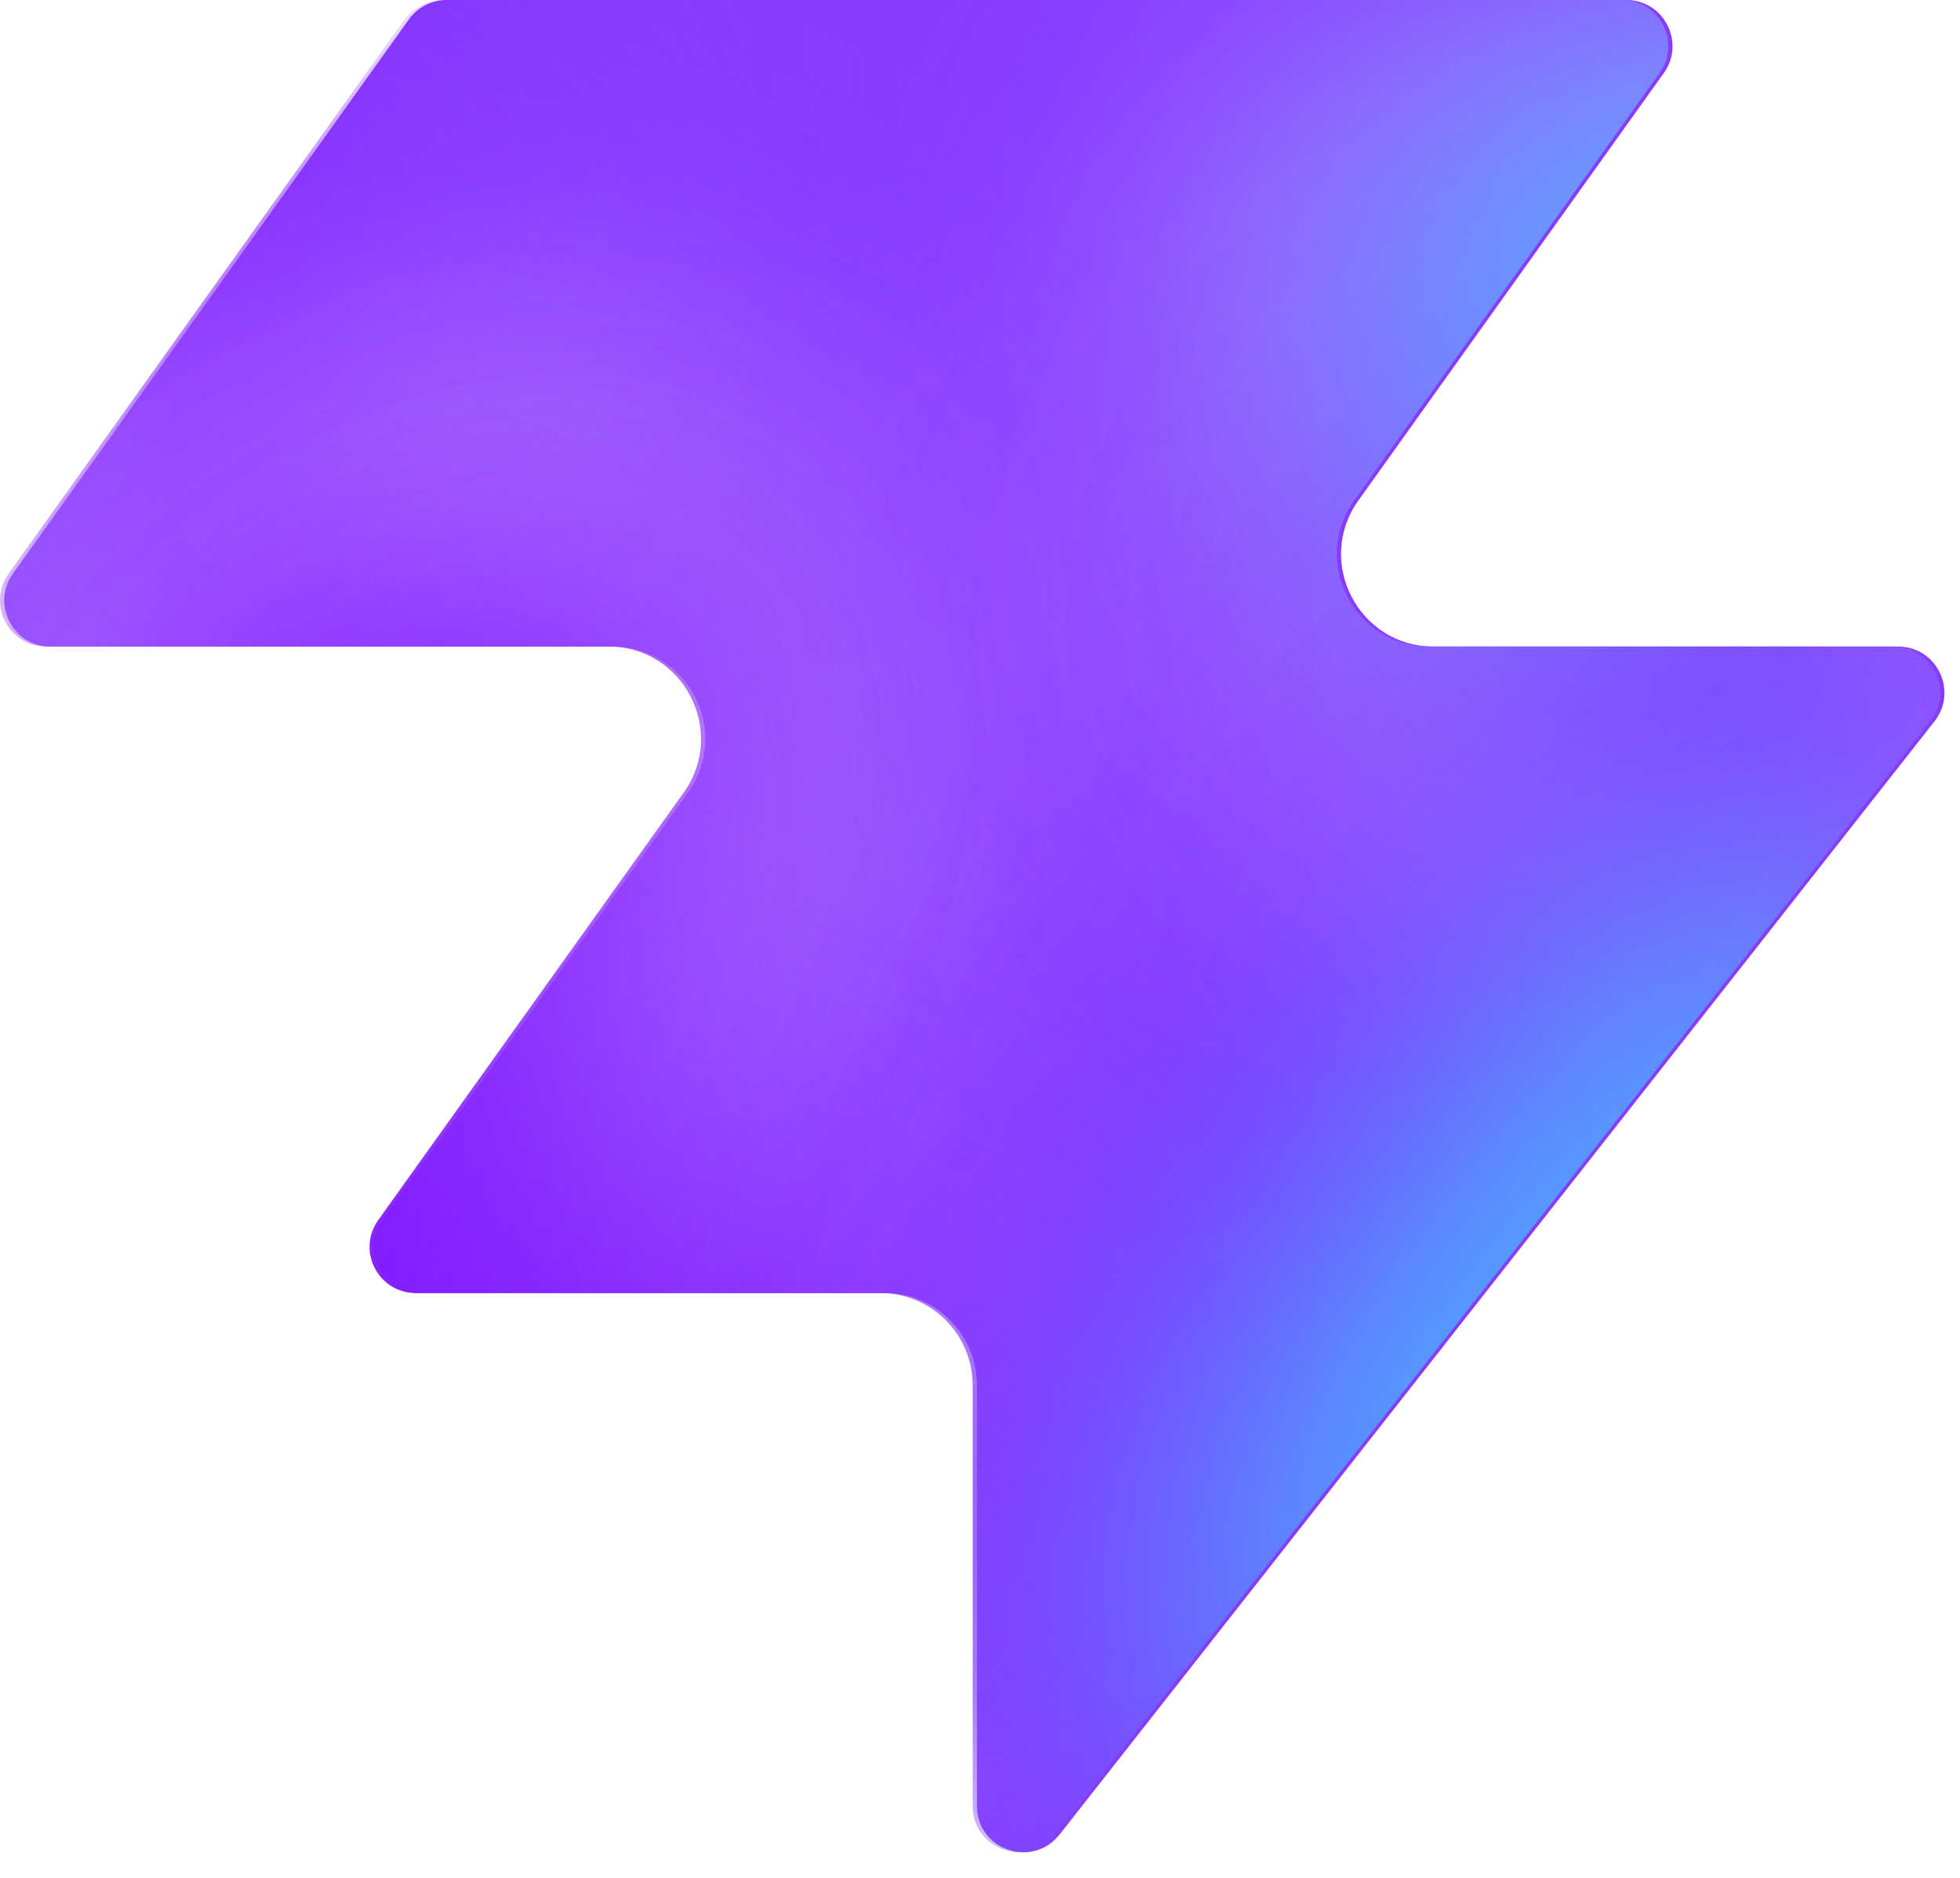
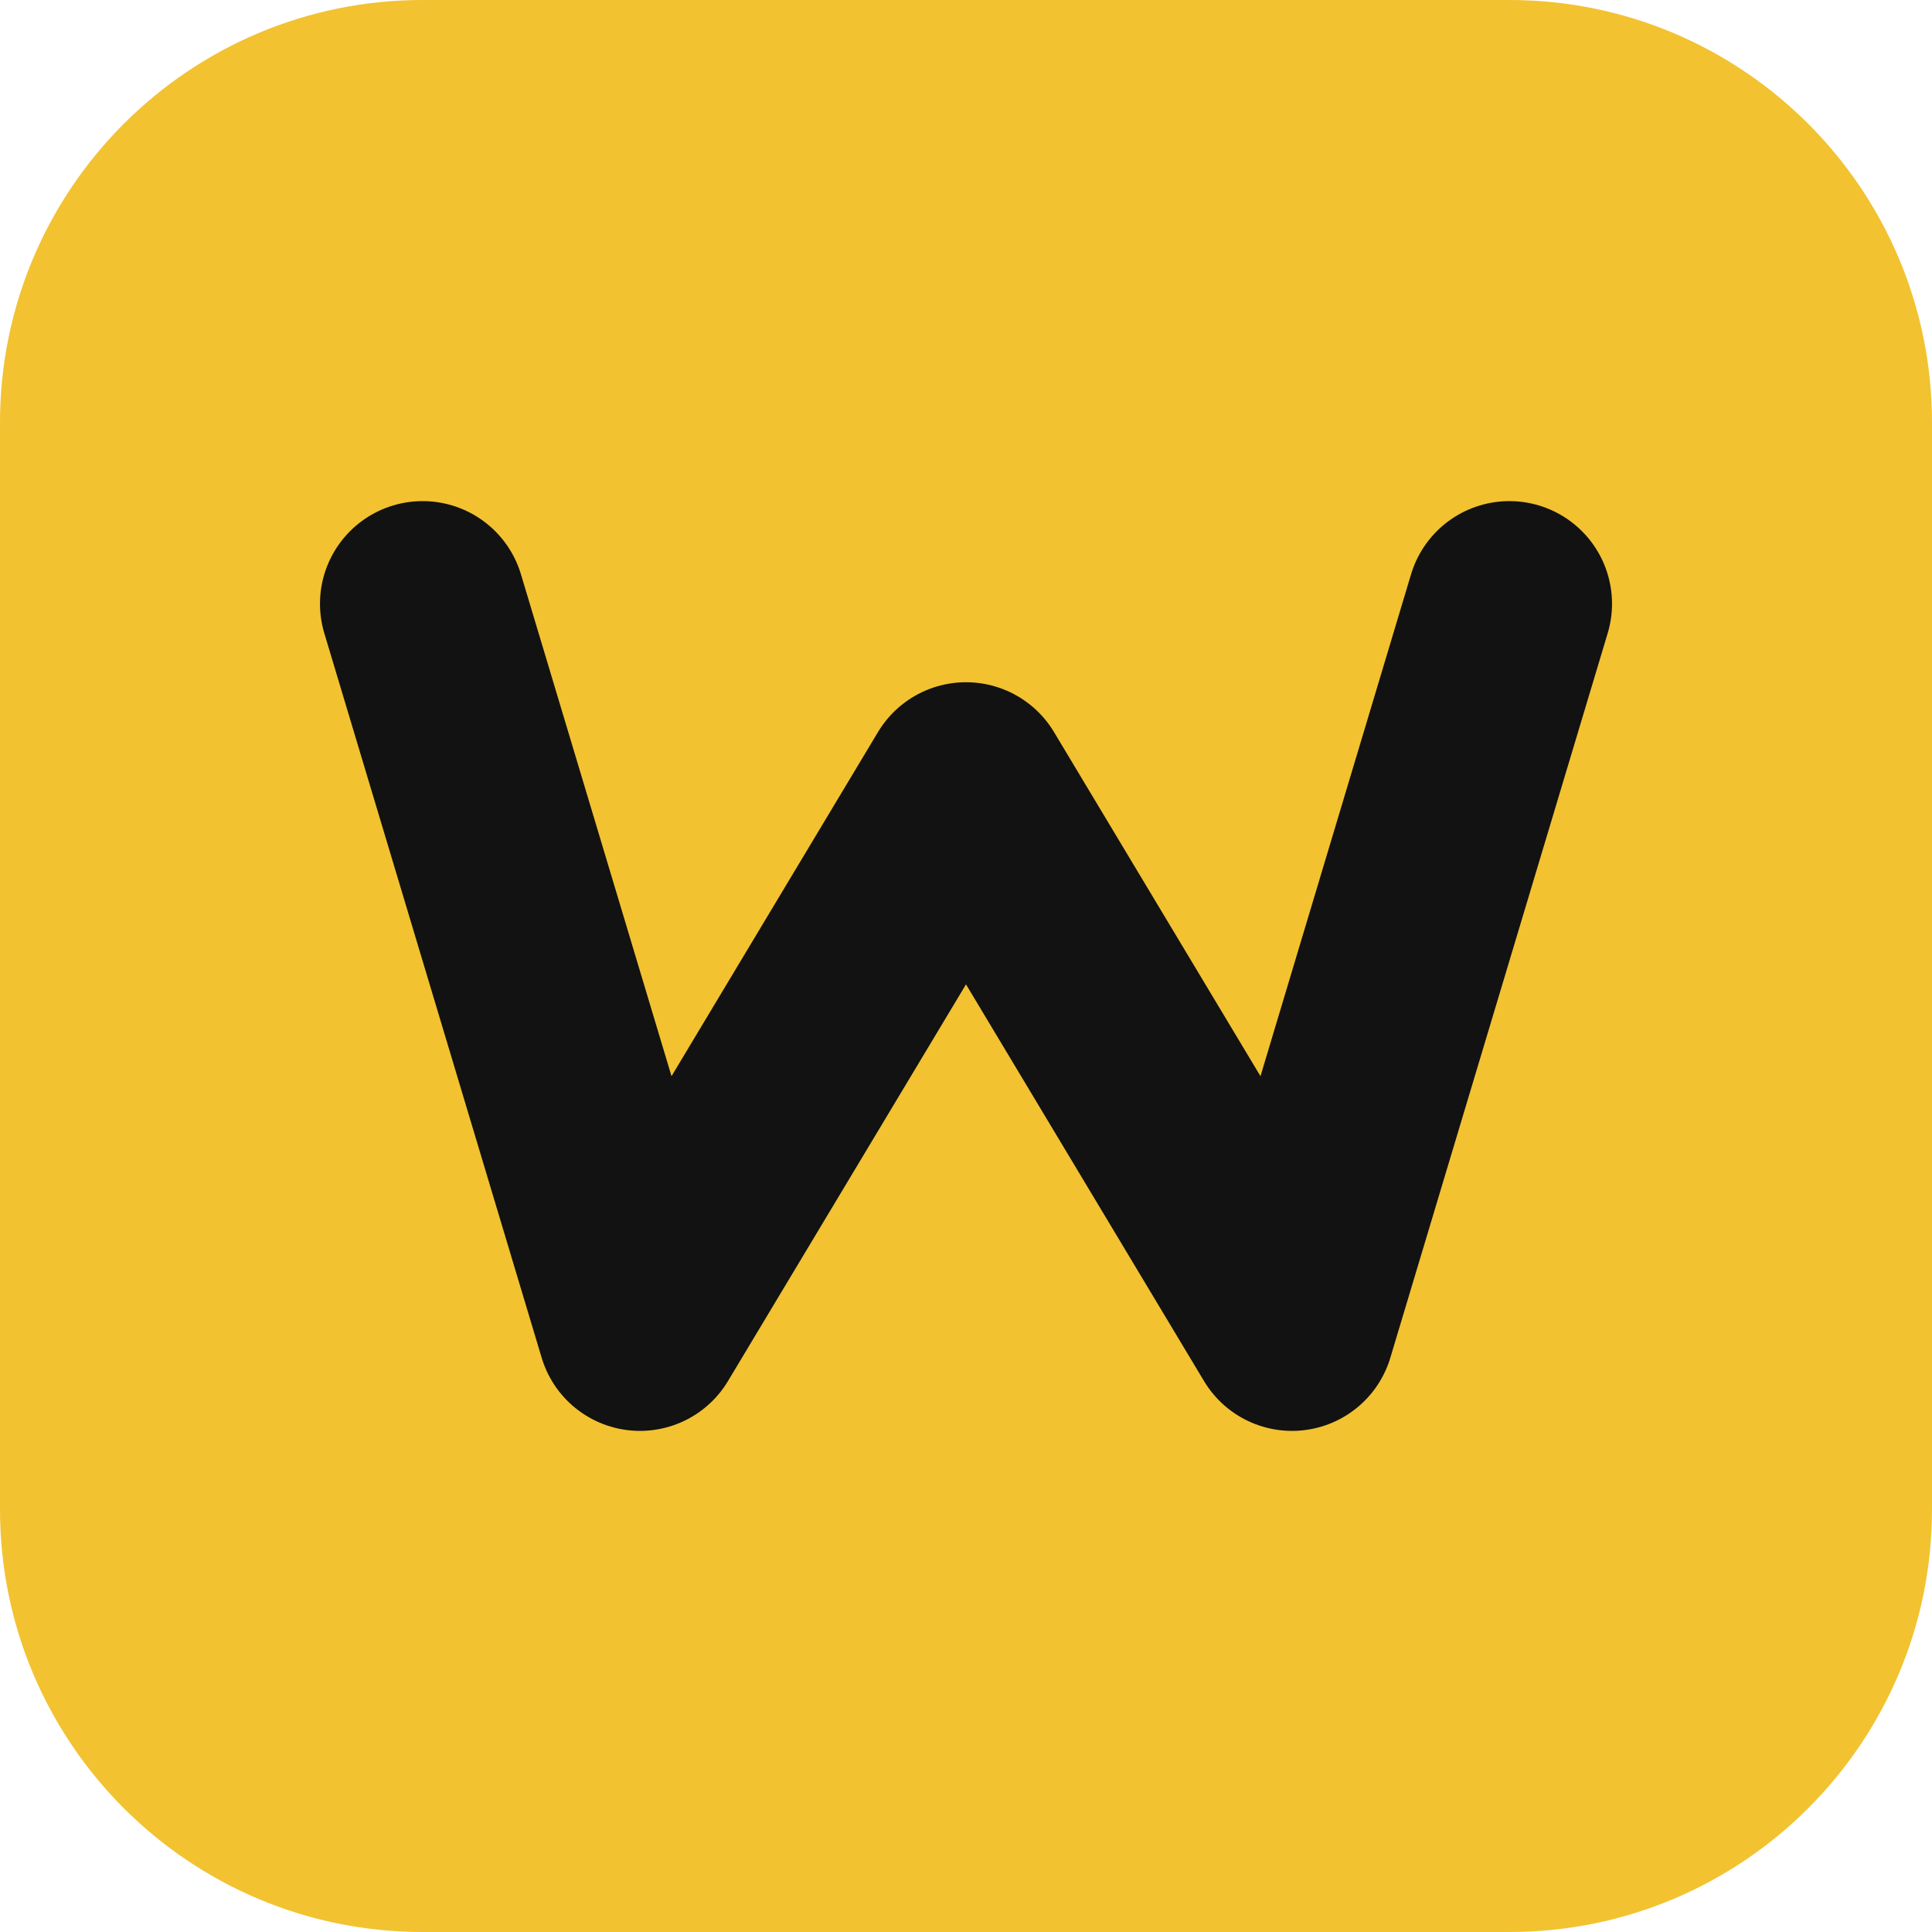
- <svg xmlns="http://www.w3.org/2000/svg" width="48" height="46" fill="none" viewBox="0 0 48 46">
-   <path fill="#863bff" d="M25.946 44.938c-.664.845-2.021.375-2.021-.698V33.937a2.26 2.26 0 0 0-2.262-2.262H10.287c-.92 0-1.456-1.04-.92-1.788l7.48-10.471c1.07-1.497 0-3.578-1.842-3.578H1.237c-.92 0-1.456-1.04-.92-1.788L10.013.474c.214-.297.556-.474.92-.474h28.894c.92 0 1.456 1.04.92 1.788l-7.48 10.471c-1.07 1.498 0 3.579 1.842 3.579h11.377c.943 0 1.473 1.088.89 1.83L25.947 44.94z" style="fill:#863bff;fill:color(display-p3 .525 .23 1);fill-opacity:1" />
-   <mask id="a" width="48" height="46" x="0" y="0" maskUnits="userSpaceOnUse" style="mask-type:alpha">
-     <path fill="#000" d="M25.842 44.938c-.664.844-2.021.375-2.021-.698V33.937a2.26 2.26 0 0 0-2.262-2.262H10.183c-.92 0-1.456-1.04-.92-1.788l7.48-10.471c1.07-1.498 0-3.579-1.842-3.579H1.133c-.92 0-1.456-1.04-.92-1.787L9.91.473c.214-.297.556-.474.92-.474h28.894c.92 0 1.456 1.04.92 1.788l-7.48 10.471c-1.07 1.498 0 3.578 1.842 3.578h11.377c.943 0 1.473 1.088.89 1.832L25.843 44.94z" style="fill:#000;fill-opacity:1" />
-   </mask>
-   <g mask="url(#a)">
-     <g filter="url(#b)">
-       <ellipse cx="5.508" cy="14.704" fill="#ede6ff" rx="5.508" ry="14.704" style="fill:#ede6ff;fill:color(display-p3 .927 .903 1);fill-opacity:1" transform="matrix(.00324 1 1 -.00324 -4.47 31.516)" />
-     </g>
-     <g filter="url(#c)">
-       <ellipse cx="10.399" cy="29.851" fill="#ede6ff" rx="10.399" ry="29.851" style="fill:#ede6ff;fill:color(display-p3 .927 .903 1);fill-opacity:1" transform="matrix(.00324 1 1 -.00324 -39.328 7.883)" />
-     </g>
-     <g filter="url(#d)">
-       <ellipse cx="5.508" cy="30.487" fill="#7e14ff" rx="5.508" ry="30.487" style="fill:#7e14ff;fill:color(display-p3 .492 .077 1);fill-opacity:1" transform="rotate(89.814 -25.913 -14.639)scale(1 -1)" />
-     </g>
-     <g filter="url(#e)">
-       <ellipse cx="5.508" cy="30.599" fill="#7e14ff" rx="5.508" ry="30.599" style="fill:#7e14ff;fill:color(display-p3 .492 .077 1);fill-opacity:1" transform="rotate(89.814 -32.644 -3.334)scale(1 -1)" />
-     </g>
-     <g filter="url(#f)">
-       <ellipse cx="5.508" cy="30.599" fill="#7e14ff" rx="5.508" ry="30.599" style="fill:#7e14ff;fill:color(display-p3 .492 .077 1);fill-opacity:1" transform="matrix(.00324 1 1 -.00324 -34.34 30.47)" />
-     </g>
-     <g filter="url(#g)">
-       <ellipse cx="14.072" cy="22.078" fill="#ede6ff" rx="14.072" ry="22.078" style="fill:#ede6ff;fill:color(display-p3 .927 .903 1);fill-opacity:1" transform="rotate(93.35 24.506 48.493)scale(-1 1)" />
-     </g>
-     <g filter="url(#h)">
-       <ellipse cx="3.47" cy="21.501" fill="#7e14ff" rx="3.47" ry="21.501" style="fill:#7e14ff;fill:color(display-p3 .492 .077 1);fill-opacity:1" transform="rotate(89.009 28.708 47.59)scale(-1 1)" />
-     </g>
-     <g filter="url(#i)">
-       <ellipse cx="3.47" cy="21.501" fill="#7e14ff" rx="3.47" ry="21.501" style="fill:#7e14ff;fill:color(display-p3 .492 .077 1);fill-opacity:1" transform="rotate(89.009 28.708 47.59)scale(-1 1)" />
-     </g>
-     <g filter="url(#j)">
-       <ellipse cx=".387" cy="8.972" fill="#7e14ff" rx="4.407" ry="29.108" style="fill:#7e14ff;fill:color(display-p3 .492 .077 1);fill-opacity:1" transform="rotate(39.51 .387 8.972)" />
-     </g>
-     <g filter="url(#k)">
-       <ellipse cx="47.523" cy="-6.092" fill="#7e14ff" rx="4.407" ry="29.108" style="fill:#7e14ff;fill:color(display-p3 .492 .077 1);fill-opacity:1" transform="rotate(37.892 47.523 -6.092)" />
-     </g>
-     <g filter="url(#l)">
-       <ellipse cx="41.412" cy="6.333" fill="#47bfff" rx="5.971" ry="9.665" style="fill:#47bfff;fill:color(display-p3 .28 .748 1);fill-opacity:1" transform="rotate(37.892 41.412 6.333)" />
-     </g>
-     <g filter="url(#m)">
-       <ellipse cx="-1.879" cy="38.332" fill="#7e14ff" rx="4.407" ry="29.108" style="fill:#7e14ff;fill:color(display-p3 .492 .077 1);fill-opacity:1" transform="rotate(37.892 -1.88 38.332)" />
-     </g>
-     <g filter="url(#n)">
-       <ellipse cx="-1.879" cy="38.332" fill="#7e14ff" rx="4.407" ry="29.108" style="fill:#7e14ff;fill:color(display-p3 .492 .077 1);fill-opacity:1" transform="rotate(37.892 -1.88 38.332)" />
-     </g>
-     <g filter="url(#o)">
-       <ellipse cx="35.651" cy="29.907" fill="#7e14ff" rx="4.407" ry="29.108" style="fill:#7e14ff;fill:color(display-p3 .492 .077 1);fill-opacity:1" transform="rotate(37.892 35.651 29.907)" />
-     </g>
-     <g filter="url(#p)">
-       <ellipse cx="38.418" cy="32.4" fill="#47bfff" rx="5.971" ry="15.297" style="fill:#47bfff;fill:color(display-p3 .28 .748 1);fill-opacity:1" transform="rotate(37.892 38.418 32.4)" />
-     </g>
-   </g>
-   <defs>
-     <filter id="b" width="60.045" height="41.654" x="-19.77" y="16.149" color-interpolation-filters="sRGB" filterUnits="userSpaceOnUse">
-       <feFlood flood-opacity="0" result="BackgroundImageFix" />
-       <feBlend in="SourceGraphic" in2="BackgroundImageFix" result="shape" />
-       <feGaussianBlur result="effect1_foregroundBlur_2002_17158" stdDeviation="7.659" />
-     </filter>
-     <filter id="c" width="90.34" height="51.437" x="-54.613" y="-7.533" color-interpolation-filters="sRGB" filterUnits="userSpaceOnUse">
-       <feFlood flood-opacity="0" result="BackgroundImageFix" />
-       <feBlend in="SourceGraphic" in2="BackgroundImageFix" result="shape" />
-       <feGaussianBlur result="effect1_foregroundBlur_2002_17158" stdDeviation="7.659" />
-     </filter>
-     <filter id="d" width="79.355" height="29.4" x="-49.64" y="2.03" color-interpolation-filters="sRGB" filterUnits="userSpaceOnUse">
-       <feFlood flood-opacity="0" result="BackgroundImageFix" />
-       <feBlend in="SourceGraphic" in2="BackgroundImageFix" result="shape" />
-       <feGaussianBlur result="effect1_foregroundBlur_2002_17158" stdDeviation="4.596" />
-     </filter>
-     <filter id="e" width="79.579" height="29.4" x="-45.045" y="20.029" color-interpolation-filters="sRGB" filterUnits="userSpaceOnUse">
-       <feFlood flood-opacity="0" result="BackgroundImageFix" />
-       <feBlend in="SourceGraphic" in2="BackgroundImageFix" result="shape" />
-       <feGaussianBlur result="effect1_foregroundBlur_2002_17158" stdDeviation="4.596" />
-     </filter>
-     <filter id="f" width="79.579" height="29.4" x="-43.513" y="21.178" color-interpolation-filters="sRGB" filterUnits="userSpaceOnUse">
-       <feFlood flood-opacity="0" result="BackgroundImageFix" />
-       <feBlend in="SourceGraphic" in2="BackgroundImageFix" result="shape" />
-       <feGaussianBlur result="effect1_foregroundBlur_2002_17158" stdDeviation="4.596" />
-     </filter>
-     <filter id="g" width="74.749" height="58.852" x="15.756" y="-17.901" color-interpolation-filters="sRGB" filterUnits="userSpaceOnUse">
-       <feFlood flood-opacity="0" result="BackgroundImageFix" />
-       <feBlend in="SourceGraphic" in2="BackgroundImageFix" result="shape" />
-       <feGaussianBlur result="effect1_foregroundBlur_2002_17158" stdDeviation="7.659" />
-     </filter>
-     <filter id="h" width="61.377" height="25.362" x="23.548" y="2.284" color-interpolation-filters="sRGB" filterUnits="userSpaceOnUse">
-       <feFlood flood-opacity="0" result="BackgroundImageFix" />
-       <feBlend in="SourceGraphic" in2="BackgroundImageFix" result="shape" />
-       <feGaussianBlur result="effect1_foregroundBlur_2002_17158" stdDeviation="4.596" />
-     </filter>
-     <filter id="i" width="61.377" height="25.362" x="23.548" y="2.284" color-interpolation-filters="sRGB" filterUnits="userSpaceOnUse">
-       <feFlood flood-opacity="0" result="BackgroundImageFix" />
-       <feBlend in="SourceGraphic" in2="BackgroundImageFix" result="shape" />
-       <feGaussianBlur result="effect1_foregroundBlur_2002_17158" stdDeviation="4.596" />
-     </filter>
-     <filter id="j" width="56.045" height="63.649" x="-27.636" y="-22.853" color-interpolation-filters="sRGB" filterUnits="userSpaceOnUse">
-       <feFlood flood-opacity="0" result="BackgroundImageFix" />
-       <feBlend in="SourceGraphic" in2="BackgroundImageFix" result="shape" />
-       <feGaussianBlur result="effect1_foregroundBlur_2002_17158" stdDeviation="4.596" />
-     </filter>
-     <filter id="k" width="54.814" height="64.646" x="20.116" y="-38.415" color-interpolation-filters="sRGB" filterUnits="userSpaceOnUse">
-       <feFlood flood-opacity="0" result="BackgroundImageFix" />
-       <feBlend in="SourceGraphic" in2="BackgroundImageFix" result="shape" />
-       <feGaussianBlur result="effect1_foregroundBlur_2002_17158" stdDeviation="4.596" />
-     </filter>
-     <filter id="l" width="33.541" height="35.313" x="24.641" y="-11.323" color-interpolation-filters="sRGB" filterUnits="userSpaceOnUse">
-       <feFlood flood-opacity="0" result="BackgroundImageFix" />
-       <feBlend in="SourceGraphic" in2="BackgroundImageFix" result="shape" />
-       <feGaussianBlur result="effect1_foregroundBlur_2002_17158" stdDeviation="4.596" />
-     </filter>
-     <filter id="m" width="54.814" height="64.646" x="-29.286" y="6.009" color-interpolation-filters="sRGB" filterUnits="userSpaceOnUse">
-       <feFlood flood-opacity="0" result="BackgroundImageFix" />
-       <feBlend in="SourceGraphic" in2="BackgroundImageFix" result="shape" />
-       <feGaussianBlur result="effect1_foregroundBlur_2002_17158" stdDeviation="4.596" />
-     </filter>
-     <filter id="n" width="54.814" height="64.646" x="-29.286" y="6.009" color-interpolation-filters="sRGB" filterUnits="userSpaceOnUse">
-       <feFlood flood-opacity="0" result="BackgroundImageFix" />
-       <feBlend in="SourceGraphic" in2="BackgroundImageFix" result="shape" />
-       <feGaussianBlur result="effect1_foregroundBlur_2002_17158" stdDeviation="4.596" />
-     </filter>
-     <filter id="o" width="54.814" height="64.646" x="8.244" y="-2.416" color-interpolation-filters="sRGB" filterUnits="userSpaceOnUse">
-       <feFlood flood-opacity="0" result="BackgroundImageFix" />
-       <feBlend in="SourceGraphic" in2="BackgroundImageFix" result="shape" />
-       <feGaussianBlur result="effect1_foregroundBlur_2002_17158" stdDeviation="4.596" />
-     </filter>
-     <filter id="p" width="39.409" height="43.623" x="18.713" y="10.588" color-interpolation-filters="sRGB" filterUnits="userSpaceOnUse">
-       <feFlood flood-opacity="0" result="BackgroundImageFix" />
-       <feBlend in="SourceGraphic" in2="BackgroundImageFix" result="shape" />
-       <feGaussianBlur result="effect1_foregroundBlur_2002_17158" stdDeviation="4.596" />
-     </filter>
-   </defs>
+ <svg xmlns="http://www.w3.org/2000/svg" viewBox="0 0 32 32">
+   <rect width="32" height="32" rx="7" fill="#f2c230" />
+   <path d="M7 10l3.6 12L16 13l5.4 9L25 10" fill="none" stroke="#121212" stroke-width="3.4" stroke-linecap="round" stroke-linejoin="round" />
</svg>
